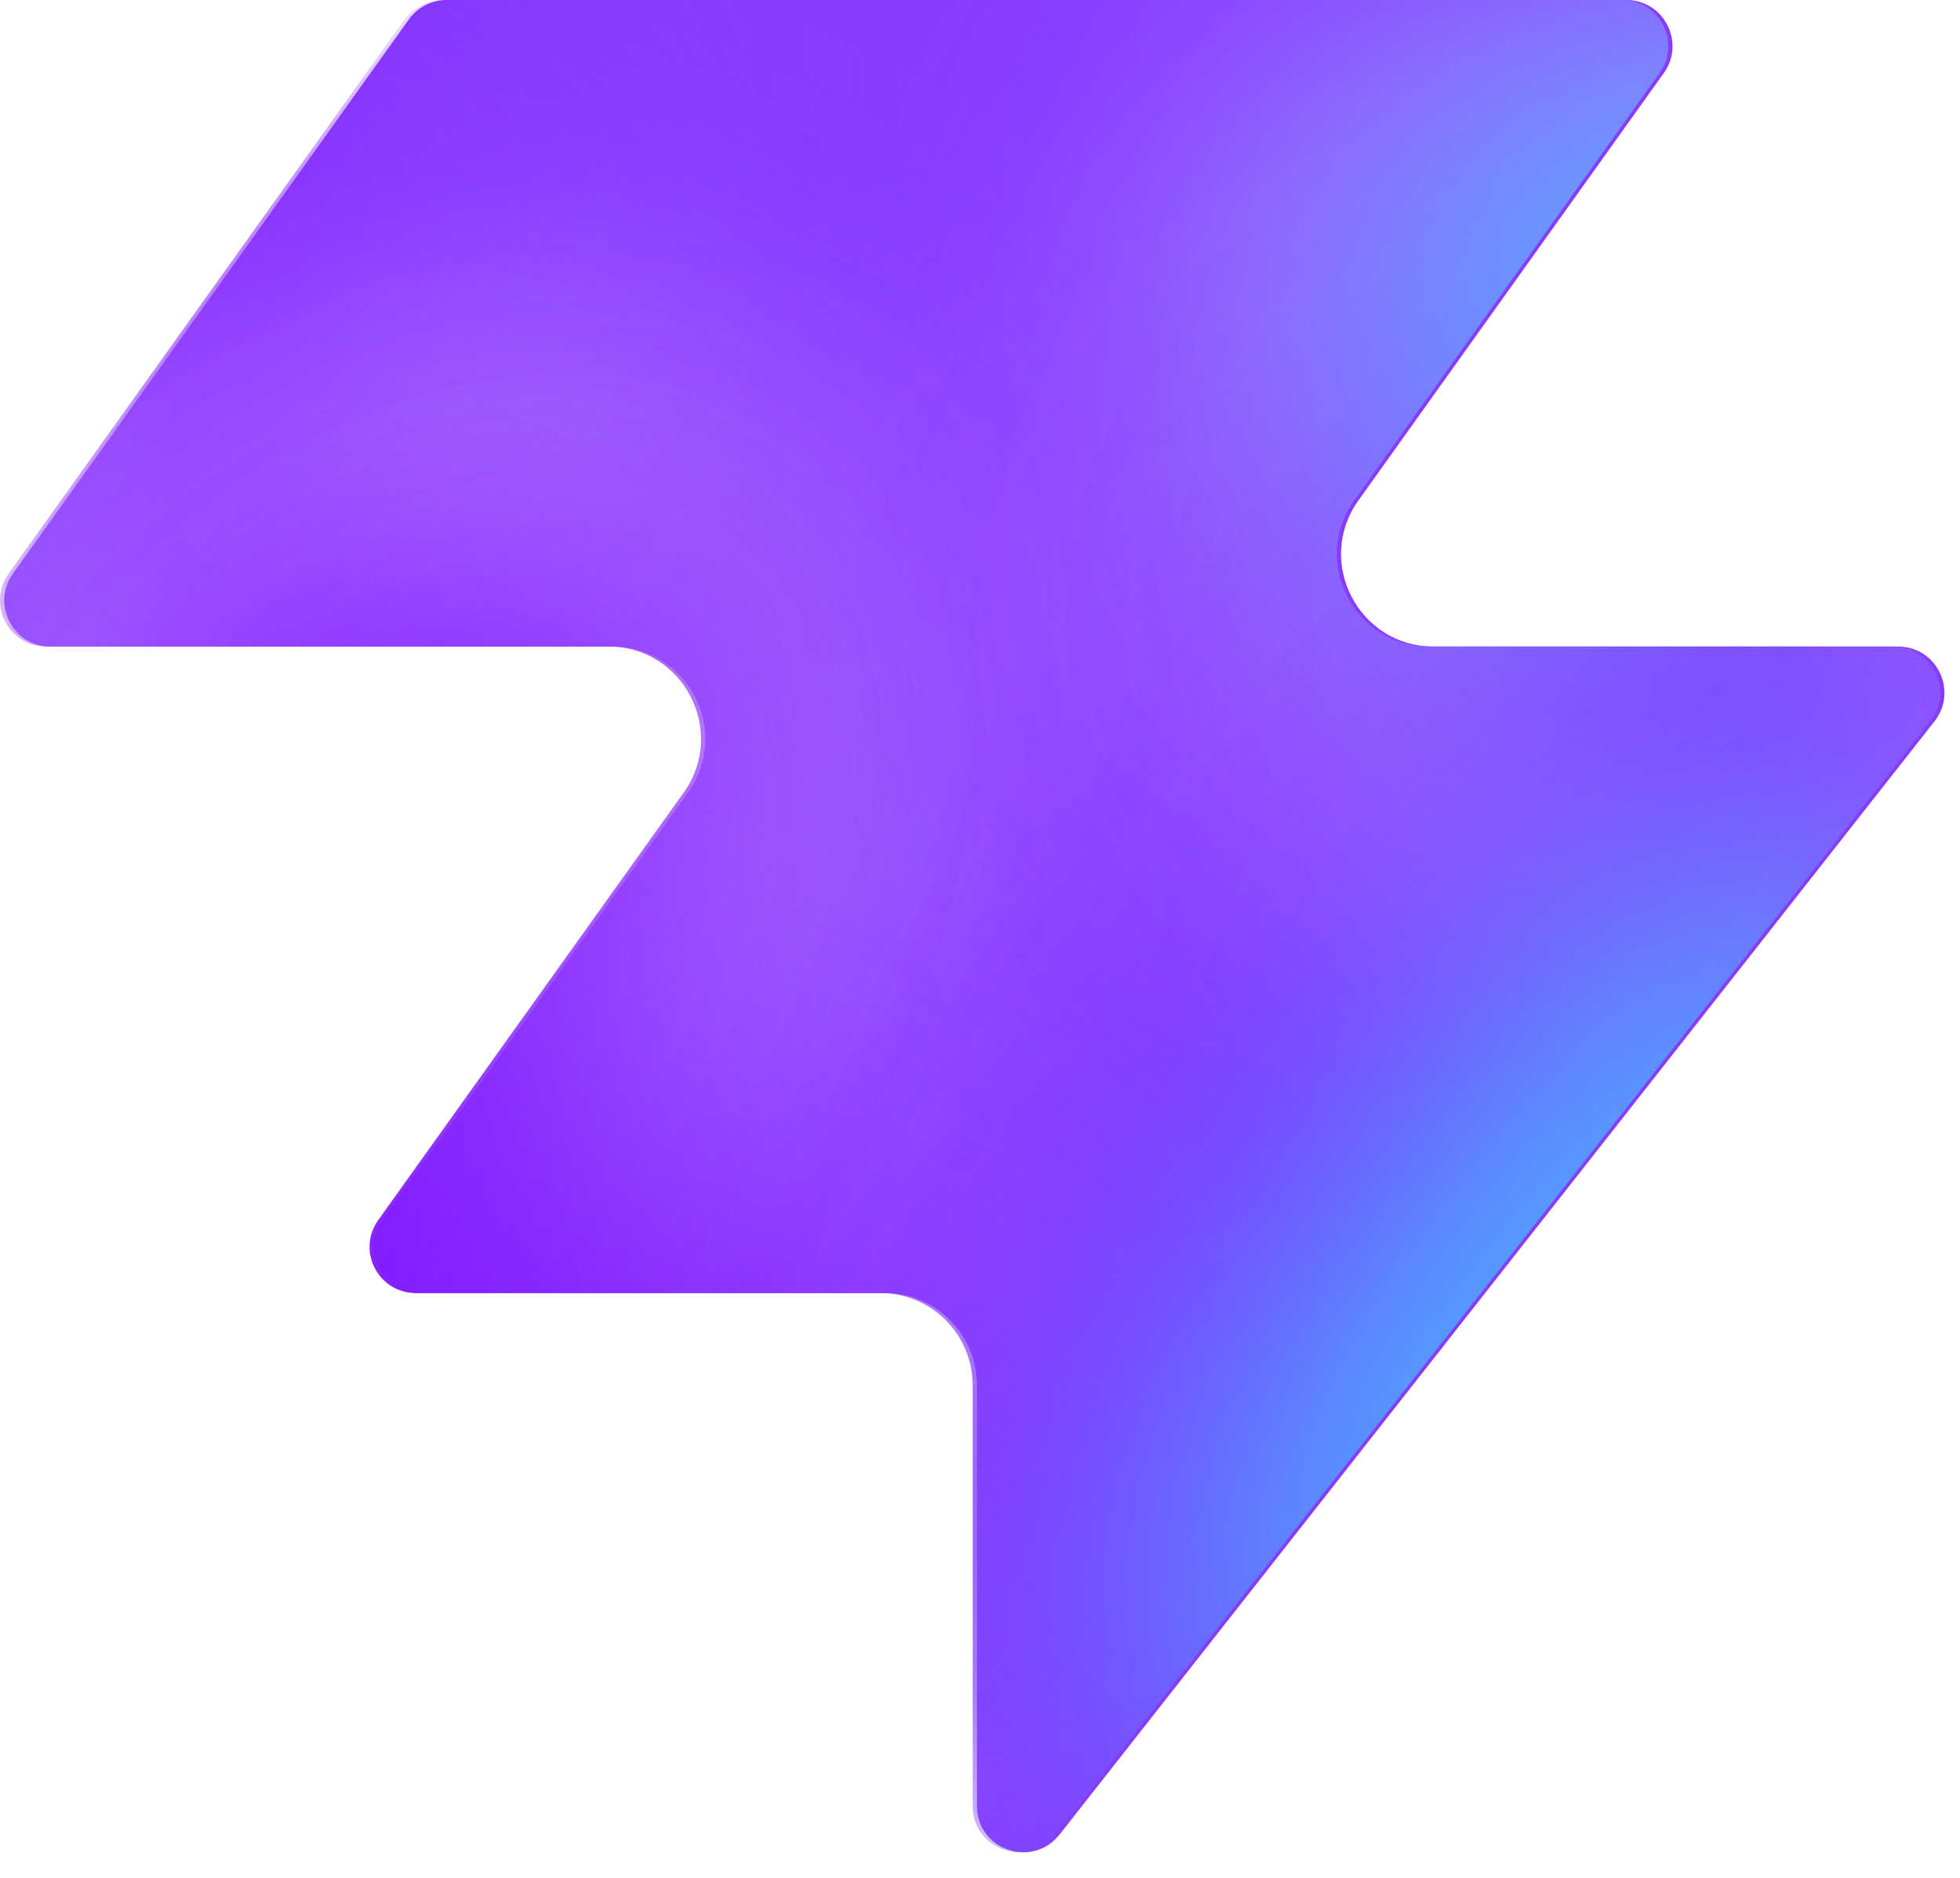
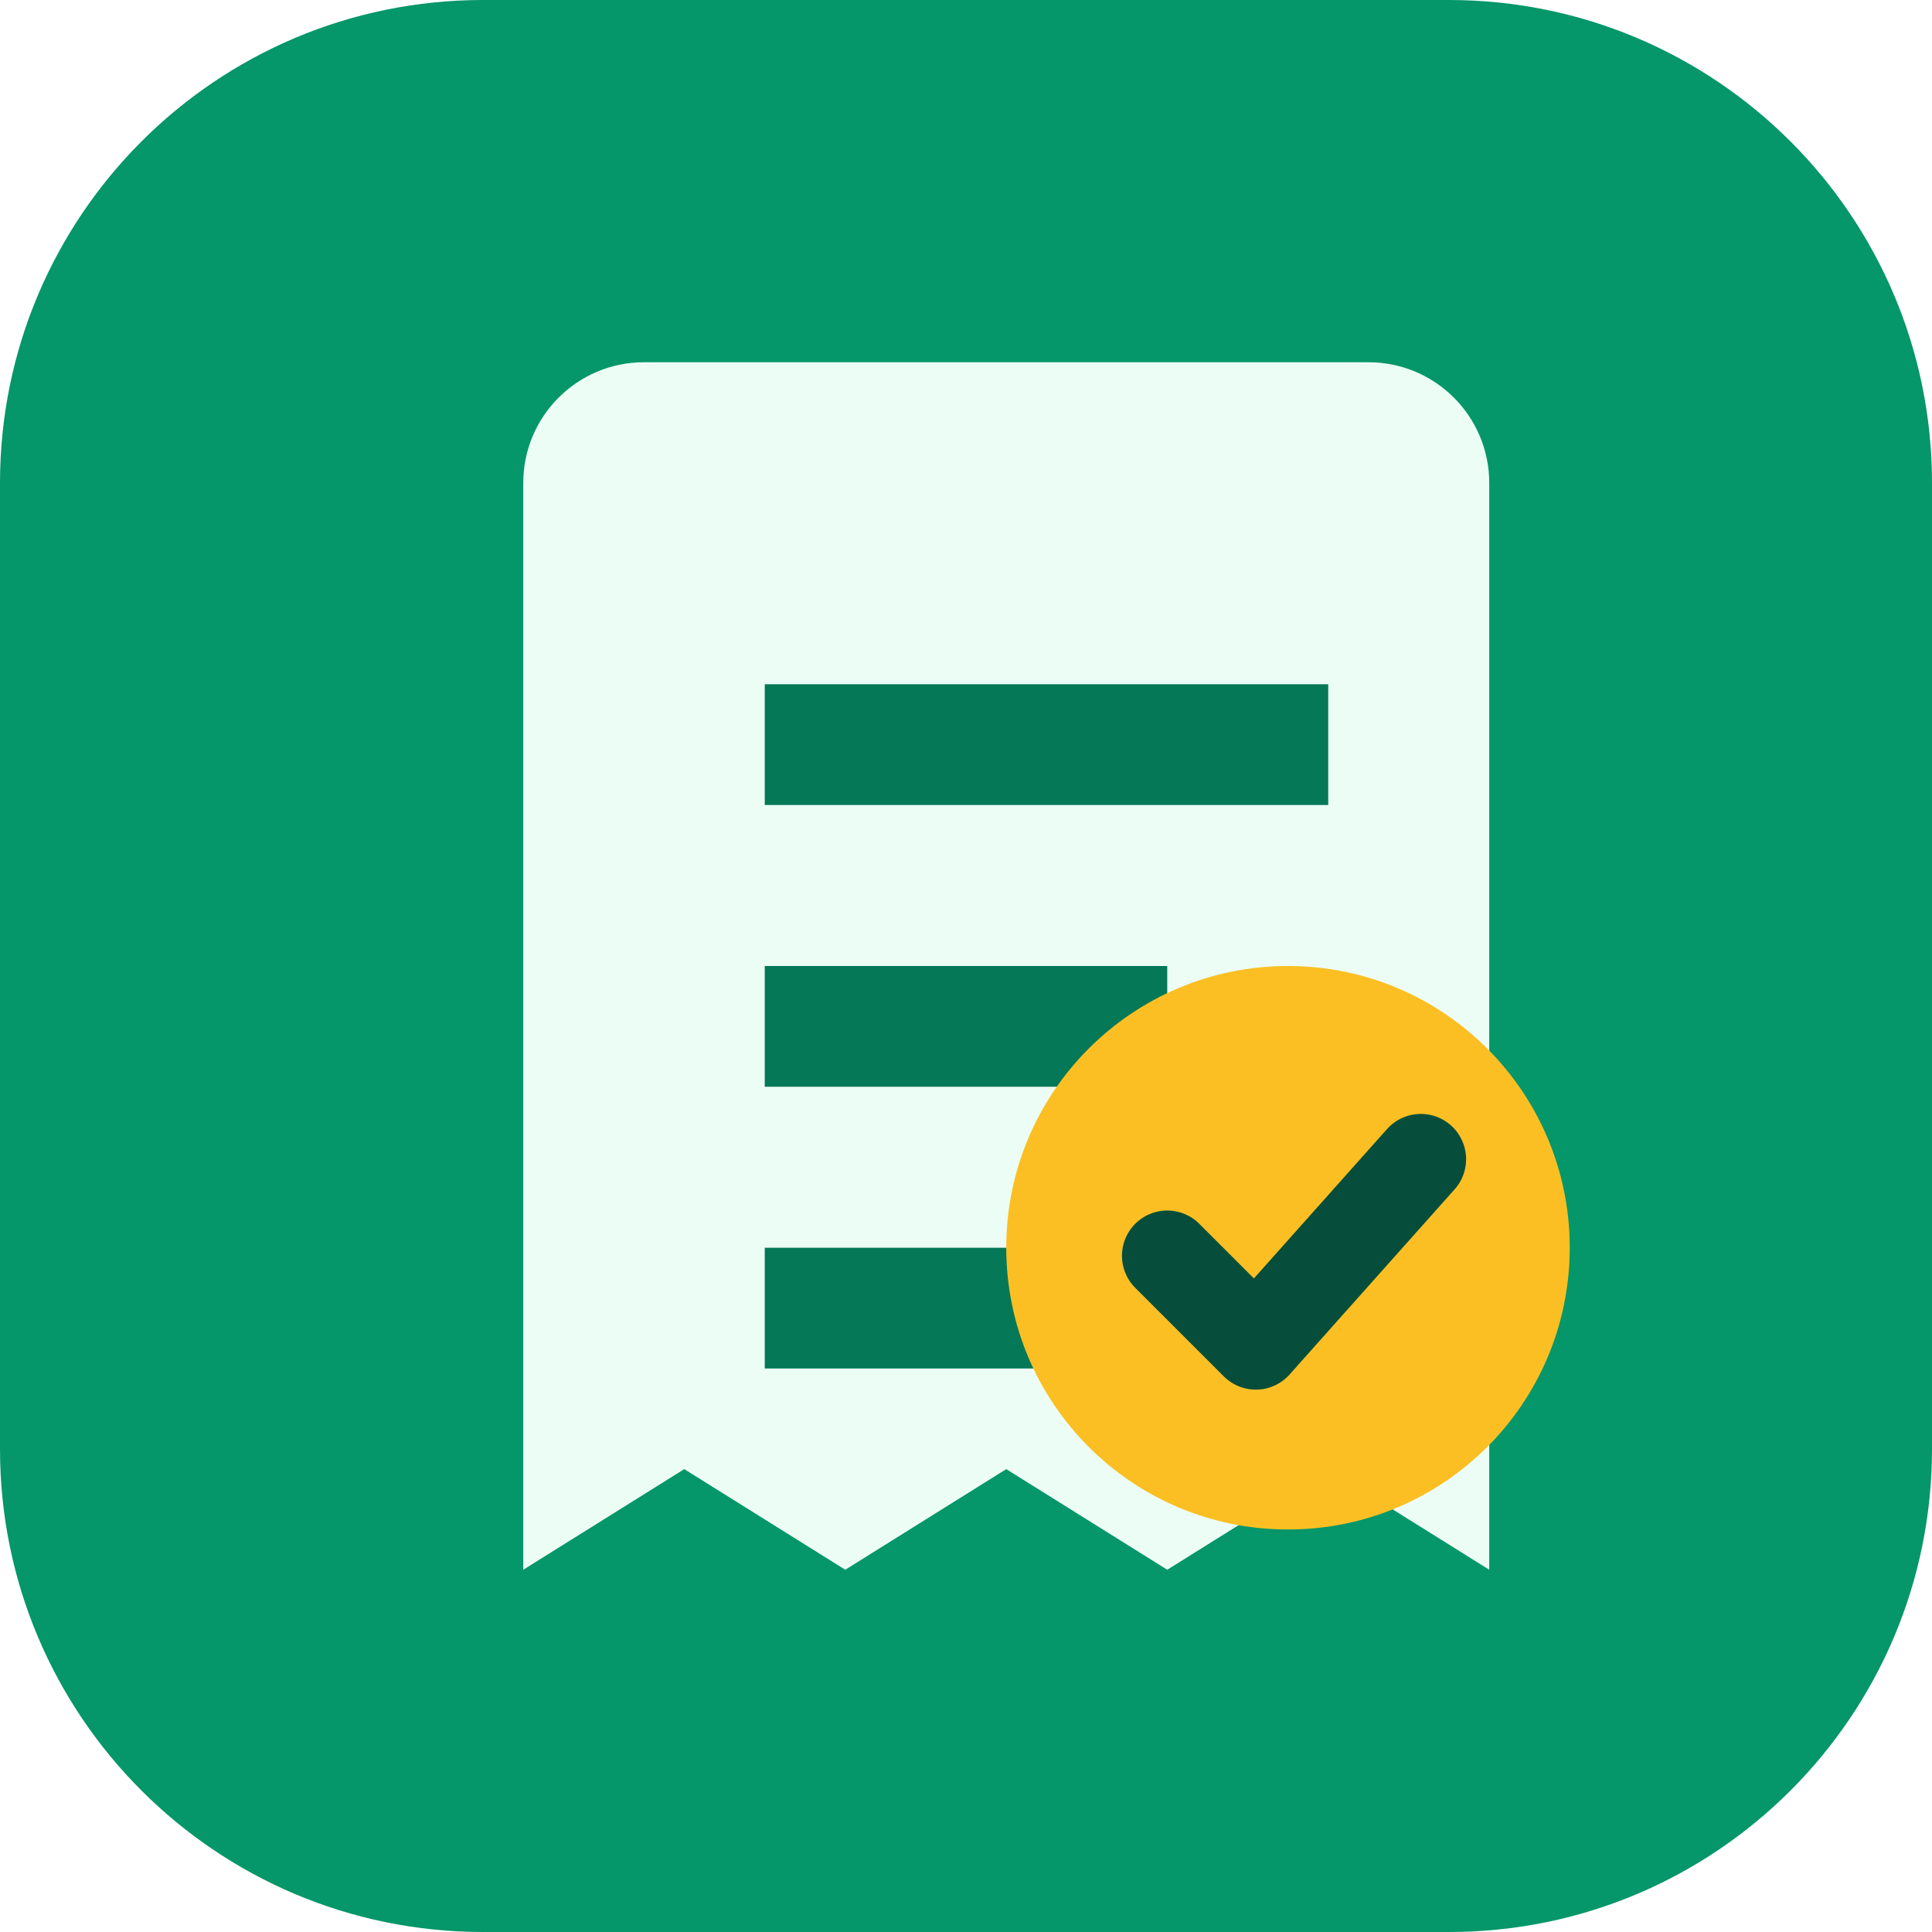
- <svg xmlns="http://www.w3.org/2000/svg" width="48" height="46" fill="none" viewBox="0 0 48 46">
-   <path fill="#863bff" d="M25.946 44.938c-.664.845-2.021.375-2.021-.698V33.937a2.26 2.26 0 0 0-2.262-2.262H10.287c-.92 0-1.456-1.04-.92-1.788l7.48-10.471c1.07-1.497 0-3.578-1.842-3.578H1.237c-.92 0-1.456-1.04-.92-1.788L10.013.474c.214-.297.556-.474.92-.474h28.894c.92 0 1.456 1.04.92 1.788l-7.48 10.471c-1.07 1.498 0 3.579 1.842 3.579h11.377c.943 0 1.473 1.088.89 1.83L25.947 44.94z" style="fill:#863bff;fill:color(display-p3 .525 .23 1);fill-opacity:1" />
-   <mask id="a" width="48" height="46" x="0" y="0" maskUnits="userSpaceOnUse" style="mask-type:alpha">
-     <path fill="#000" d="M25.842 44.938c-.664.844-2.021.375-2.021-.698V33.937a2.26 2.26 0 0 0-2.262-2.262H10.183c-.92 0-1.456-1.04-.92-1.788l7.48-10.471c1.07-1.498 0-3.579-1.842-3.579H1.133c-.92 0-1.456-1.04-.92-1.787L9.91.473c.214-.297.556-.474.92-.474h28.894c.92 0 1.456 1.04.92 1.788l-7.48 10.471c-1.07 1.498 0 3.578 1.842 3.578h11.377c.943 0 1.473 1.088.89 1.832L25.843 44.94z" style="fill:#000;fill-opacity:1" />
-   </mask>
-   <g mask="url(#a)">
-     <g filter="url(#b)">
-       <ellipse cx="5.508" cy="14.704" fill="#ede6ff" rx="5.508" ry="14.704" style="fill:#ede6ff;fill:color(display-p3 .927 .903 1);fill-opacity:1" transform="matrix(.00324 1 1 -.00324 -4.47 31.516)" />
-     </g>
-     <g filter="url(#c)">
-       <ellipse cx="10.399" cy="29.851" fill="#ede6ff" rx="10.399" ry="29.851" style="fill:#ede6ff;fill:color(display-p3 .927 .903 1);fill-opacity:1" transform="matrix(.00324 1 1 -.00324 -39.328 7.883)" />
-     </g>
-     <g filter="url(#d)">
-       <ellipse cx="5.508" cy="30.487" fill="#7e14ff" rx="5.508" ry="30.487" style="fill:#7e14ff;fill:color(display-p3 .492 .077 1);fill-opacity:1" transform="rotate(89.814 -25.913 -14.639)scale(1 -1)" />
-     </g>
-     <g filter="url(#e)">
-       <ellipse cx="5.508" cy="30.599" fill="#7e14ff" rx="5.508" ry="30.599" style="fill:#7e14ff;fill:color(display-p3 .492 .077 1);fill-opacity:1" transform="rotate(89.814 -32.644 -3.334)scale(1 -1)" />
-     </g>
-     <g filter="url(#f)">
-       <ellipse cx="5.508" cy="30.599" fill="#7e14ff" rx="5.508" ry="30.599" style="fill:#7e14ff;fill:color(display-p3 .492 .077 1);fill-opacity:1" transform="matrix(.00324 1 1 -.00324 -34.34 30.47)" />
-     </g>
-     <g filter="url(#g)">
-       <ellipse cx="14.072" cy="22.078" fill="#ede6ff" rx="14.072" ry="22.078" style="fill:#ede6ff;fill:color(display-p3 .927 .903 1);fill-opacity:1" transform="rotate(93.35 24.506 48.493)scale(-1 1)" />
-     </g>
-     <g filter="url(#h)">
-       <ellipse cx="3.47" cy="21.501" fill="#7e14ff" rx="3.47" ry="21.501" style="fill:#7e14ff;fill:color(display-p3 .492 .077 1);fill-opacity:1" transform="rotate(89.009 28.708 47.59)scale(-1 1)" />
-     </g>
-     <g filter="url(#i)">
-       <ellipse cx="3.47" cy="21.501" fill="#7e14ff" rx="3.47" ry="21.501" style="fill:#7e14ff;fill:color(display-p3 .492 .077 1);fill-opacity:1" transform="rotate(89.009 28.708 47.59)scale(-1 1)" />
-     </g>
-     <g filter="url(#j)">
-       <ellipse cx=".387" cy="8.972" fill="#7e14ff" rx="4.407" ry="29.108" style="fill:#7e14ff;fill:color(display-p3 .492 .077 1);fill-opacity:1" transform="rotate(39.51 .387 8.972)" />
-     </g>
-     <g filter="url(#k)">
-       <ellipse cx="47.523" cy="-6.092" fill="#7e14ff" rx="4.407" ry="29.108" style="fill:#7e14ff;fill:color(display-p3 .492 .077 1);fill-opacity:1" transform="rotate(37.892 47.523 -6.092)" />
-     </g>
-     <g filter="url(#l)">
-       <ellipse cx="41.412" cy="6.333" fill="#47bfff" rx="5.971" ry="9.665" style="fill:#47bfff;fill:color(display-p3 .28 .748 1);fill-opacity:1" transform="rotate(37.892 41.412 6.333)" />
-     </g>
-     <g filter="url(#m)">
-       <ellipse cx="-1.879" cy="38.332" fill="#7e14ff" rx="4.407" ry="29.108" style="fill:#7e14ff;fill:color(display-p3 .492 .077 1);fill-opacity:1" transform="rotate(37.892 -1.88 38.332)" />
-     </g>
-     <g filter="url(#n)">
-       <ellipse cx="-1.879" cy="38.332" fill="#7e14ff" rx="4.407" ry="29.108" style="fill:#7e14ff;fill:color(display-p3 .492 .077 1);fill-opacity:1" transform="rotate(37.892 -1.88 38.332)" />
-     </g>
-     <g filter="url(#o)">
-       <ellipse cx="35.651" cy="29.907" fill="#7e14ff" rx="4.407" ry="29.108" style="fill:#7e14ff;fill:color(display-p3 .492 .077 1);fill-opacity:1" transform="rotate(37.892 35.651 29.907)" />
-     </g>
-     <g filter="url(#p)">
-       <ellipse cx="38.418" cy="32.4" fill="#47bfff" rx="5.971" ry="15.297" style="fill:#47bfff;fill:color(display-p3 .28 .748 1);fill-opacity:1" transform="rotate(37.892 38.418 32.4)" />
-     </g>
-   </g>
-   <defs>
-     <filter id="b" width="60.045" height="41.654" x="-19.77" y="16.149" color-interpolation-filters="sRGB" filterUnits="userSpaceOnUse">
-       <feFlood flood-opacity="0" result="BackgroundImageFix" />
-       <feBlend in="SourceGraphic" in2="BackgroundImageFix" result="shape" />
-       <feGaussianBlur result="effect1_foregroundBlur_2002_17158" stdDeviation="7.659" />
-     </filter>
-     <filter id="c" width="90.34" height="51.437" x="-54.613" y="-7.533" color-interpolation-filters="sRGB" filterUnits="userSpaceOnUse">
-       <feFlood flood-opacity="0" result="BackgroundImageFix" />
-       <feBlend in="SourceGraphic" in2="BackgroundImageFix" result="shape" />
-       <feGaussianBlur result="effect1_foregroundBlur_2002_17158" stdDeviation="7.659" />
-     </filter>
-     <filter id="d" width="79.355" height="29.4" x="-49.64" y="2.03" color-interpolation-filters="sRGB" filterUnits="userSpaceOnUse">
-       <feFlood flood-opacity="0" result="BackgroundImageFix" />
-       <feBlend in="SourceGraphic" in2="BackgroundImageFix" result="shape" />
-       <feGaussianBlur result="effect1_foregroundBlur_2002_17158" stdDeviation="4.596" />
-     </filter>
-     <filter id="e" width="79.579" height="29.4" x="-45.045" y="20.029" color-interpolation-filters="sRGB" filterUnits="userSpaceOnUse">
-       <feFlood flood-opacity="0" result="BackgroundImageFix" />
-       <feBlend in="SourceGraphic" in2="BackgroundImageFix" result="shape" />
-       <feGaussianBlur result="effect1_foregroundBlur_2002_17158" stdDeviation="4.596" />
-     </filter>
-     <filter id="f" width="79.579" height="29.4" x="-43.513" y="21.178" color-interpolation-filters="sRGB" filterUnits="userSpaceOnUse">
-       <feFlood flood-opacity="0" result="BackgroundImageFix" />
-       <feBlend in="SourceGraphic" in2="BackgroundImageFix" result="shape" />
-       <feGaussianBlur result="effect1_foregroundBlur_2002_17158" stdDeviation="4.596" />
-     </filter>
-     <filter id="g" width="74.749" height="58.852" x="15.756" y="-17.901" color-interpolation-filters="sRGB" filterUnits="userSpaceOnUse">
-       <feFlood flood-opacity="0" result="BackgroundImageFix" />
-       <feBlend in="SourceGraphic" in2="BackgroundImageFix" result="shape" />
-       <feGaussianBlur result="effect1_foregroundBlur_2002_17158" stdDeviation="7.659" />
-     </filter>
-     <filter id="h" width="61.377" height="25.362" x="23.548" y="2.284" color-interpolation-filters="sRGB" filterUnits="userSpaceOnUse">
-       <feFlood flood-opacity="0" result="BackgroundImageFix" />
-       <feBlend in="SourceGraphic" in2="BackgroundImageFix" result="shape" />
-       <feGaussianBlur result="effect1_foregroundBlur_2002_17158" stdDeviation="4.596" />
-     </filter>
-     <filter id="i" width="61.377" height="25.362" x="23.548" y="2.284" color-interpolation-filters="sRGB" filterUnits="userSpaceOnUse">
-       <feFlood flood-opacity="0" result="BackgroundImageFix" />
-       <feBlend in="SourceGraphic" in2="BackgroundImageFix" result="shape" />
-       <feGaussianBlur result="effect1_foregroundBlur_2002_17158" stdDeviation="4.596" />
-     </filter>
-     <filter id="j" width="56.045" height="63.649" x="-27.636" y="-22.853" color-interpolation-filters="sRGB" filterUnits="userSpaceOnUse">
-       <feFlood flood-opacity="0" result="BackgroundImageFix" />
-       <feBlend in="SourceGraphic" in2="BackgroundImageFix" result="shape" />
-       <feGaussianBlur result="effect1_foregroundBlur_2002_17158" stdDeviation="4.596" />
-     </filter>
-     <filter id="k" width="54.814" height="64.646" x="20.116" y="-38.415" color-interpolation-filters="sRGB" filterUnits="userSpaceOnUse">
-       <feFlood flood-opacity="0" result="BackgroundImageFix" />
-       <feBlend in="SourceGraphic" in2="BackgroundImageFix" result="shape" />
-       <feGaussianBlur result="effect1_foregroundBlur_2002_17158" stdDeviation="4.596" />
-     </filter>
-     <filter id="l" width="33.541" height="35.313" x="24.641" y="-11.323" color-interpolation-filters="sRGB" filterUnits="userSpaceOnUse">
-       <feFlood flood-opacity="0" result="BackgroundImageFix" />
-       <feBlend in="SourceGraphic" in2="BackgroundImageFix" result="shape" />
-       <feGaussianBlur result="effect1_foregroundBlur_2002_17158" stdDeviation="4.596" />
-     </filter>
-     <filter id="m" width="54.814" height="64.646" x="-29.286" y="6.009" color-interpolation-filters="sRGB" filterUnits="userSpaceOnUse">
-       <feFlood flood-opacity="0" result="BackgroundImageFix" />
-       <feBlend in="SourceGraphic" in2="BackgroundImageFix" result="shape" />
-       <feGaussianBlur result="effect1_foregroundBlur_2002_17158" stdDeviation="4.596" />
-     </filter>
-     <filter id="n" width="54.814" height="64.646" x="-29.286" y="6.009" color-interpolation-filters="sRGB" filterUnits="userSpaceOnUse">
-       <feFlood flood-opacity="0" result="BackgroundImageFix" />
-       <feBlend in="SourceGraphic" in2="BackgroundImageFix" result="shape" />
-       <feGaussianBlur result="effect1_foregroundBlur_2002_17158" stdDeviation="4.596" />
-     </filter>
-     <filter id="o" width="54.814" height="64.646" x="8.244" y="-2.416" color-interpolation-filters="sRGB" filterUnits="userSpaceOnUse">
-       <feFlood flood-opacity="0" result="BackgroundImageFix" />
-       <feBlend in="SourceGraphic" in2="BackgroundImageFix" result="shape" />
-       <feGaussianBlur result="effect1_foregroundBlur_2002_17158" stdDeviation="4.596" />
-     </filter>
-     <filter id="p" width="39.409" height="43.623" x="18.713" y="10.588" color-interpolation-filters="sRGB" filterUnits="userSpaceOnUse">
-       <feFlood flood-opacity="0" result="BackgroundImageFix" />
-       <feBlend in="SourceGraphic" in2="BackgroundImageFix" result="shape" />
-       <feGaussianBlur result="effect1_foregroundBlur_2002_17158" stdDeviation="4.596" />
-     </filter>
-   </defs>
+ <svg xmlns="http://www.w3.org/2000/svg" width="48" height="48" viewBox="0 0 48 48" role="img" aria-label="Expense tracker">
+   <rect width="48" height="48" rx="12" fill="#059669" />
+   <path fill="#ecfdf5" d="M14 9h20a3 3 0 0 1 3 3v27l-4-2.5-4 2.5-4-2.5-4 2.5-4-2.5-4 2.5V12a3 3 0 0 1 3-3Z" />
+   <path fill="#047857" d="M19 17h14v3H19v-3Zm0 7h10v3H19v-3Zm0 7h8v3h-8v-3Z" />
+   <circle cx="32" cy="31" r="7" fill="#fbbf24" />
+   <path fill="none" stroke="#064e3b" stroke-linecap="round" stroke-linejoin="round" stroke-width="2.25" d="M29 31.2 31.2 33.4 35.3 28.8" />
</svg>
